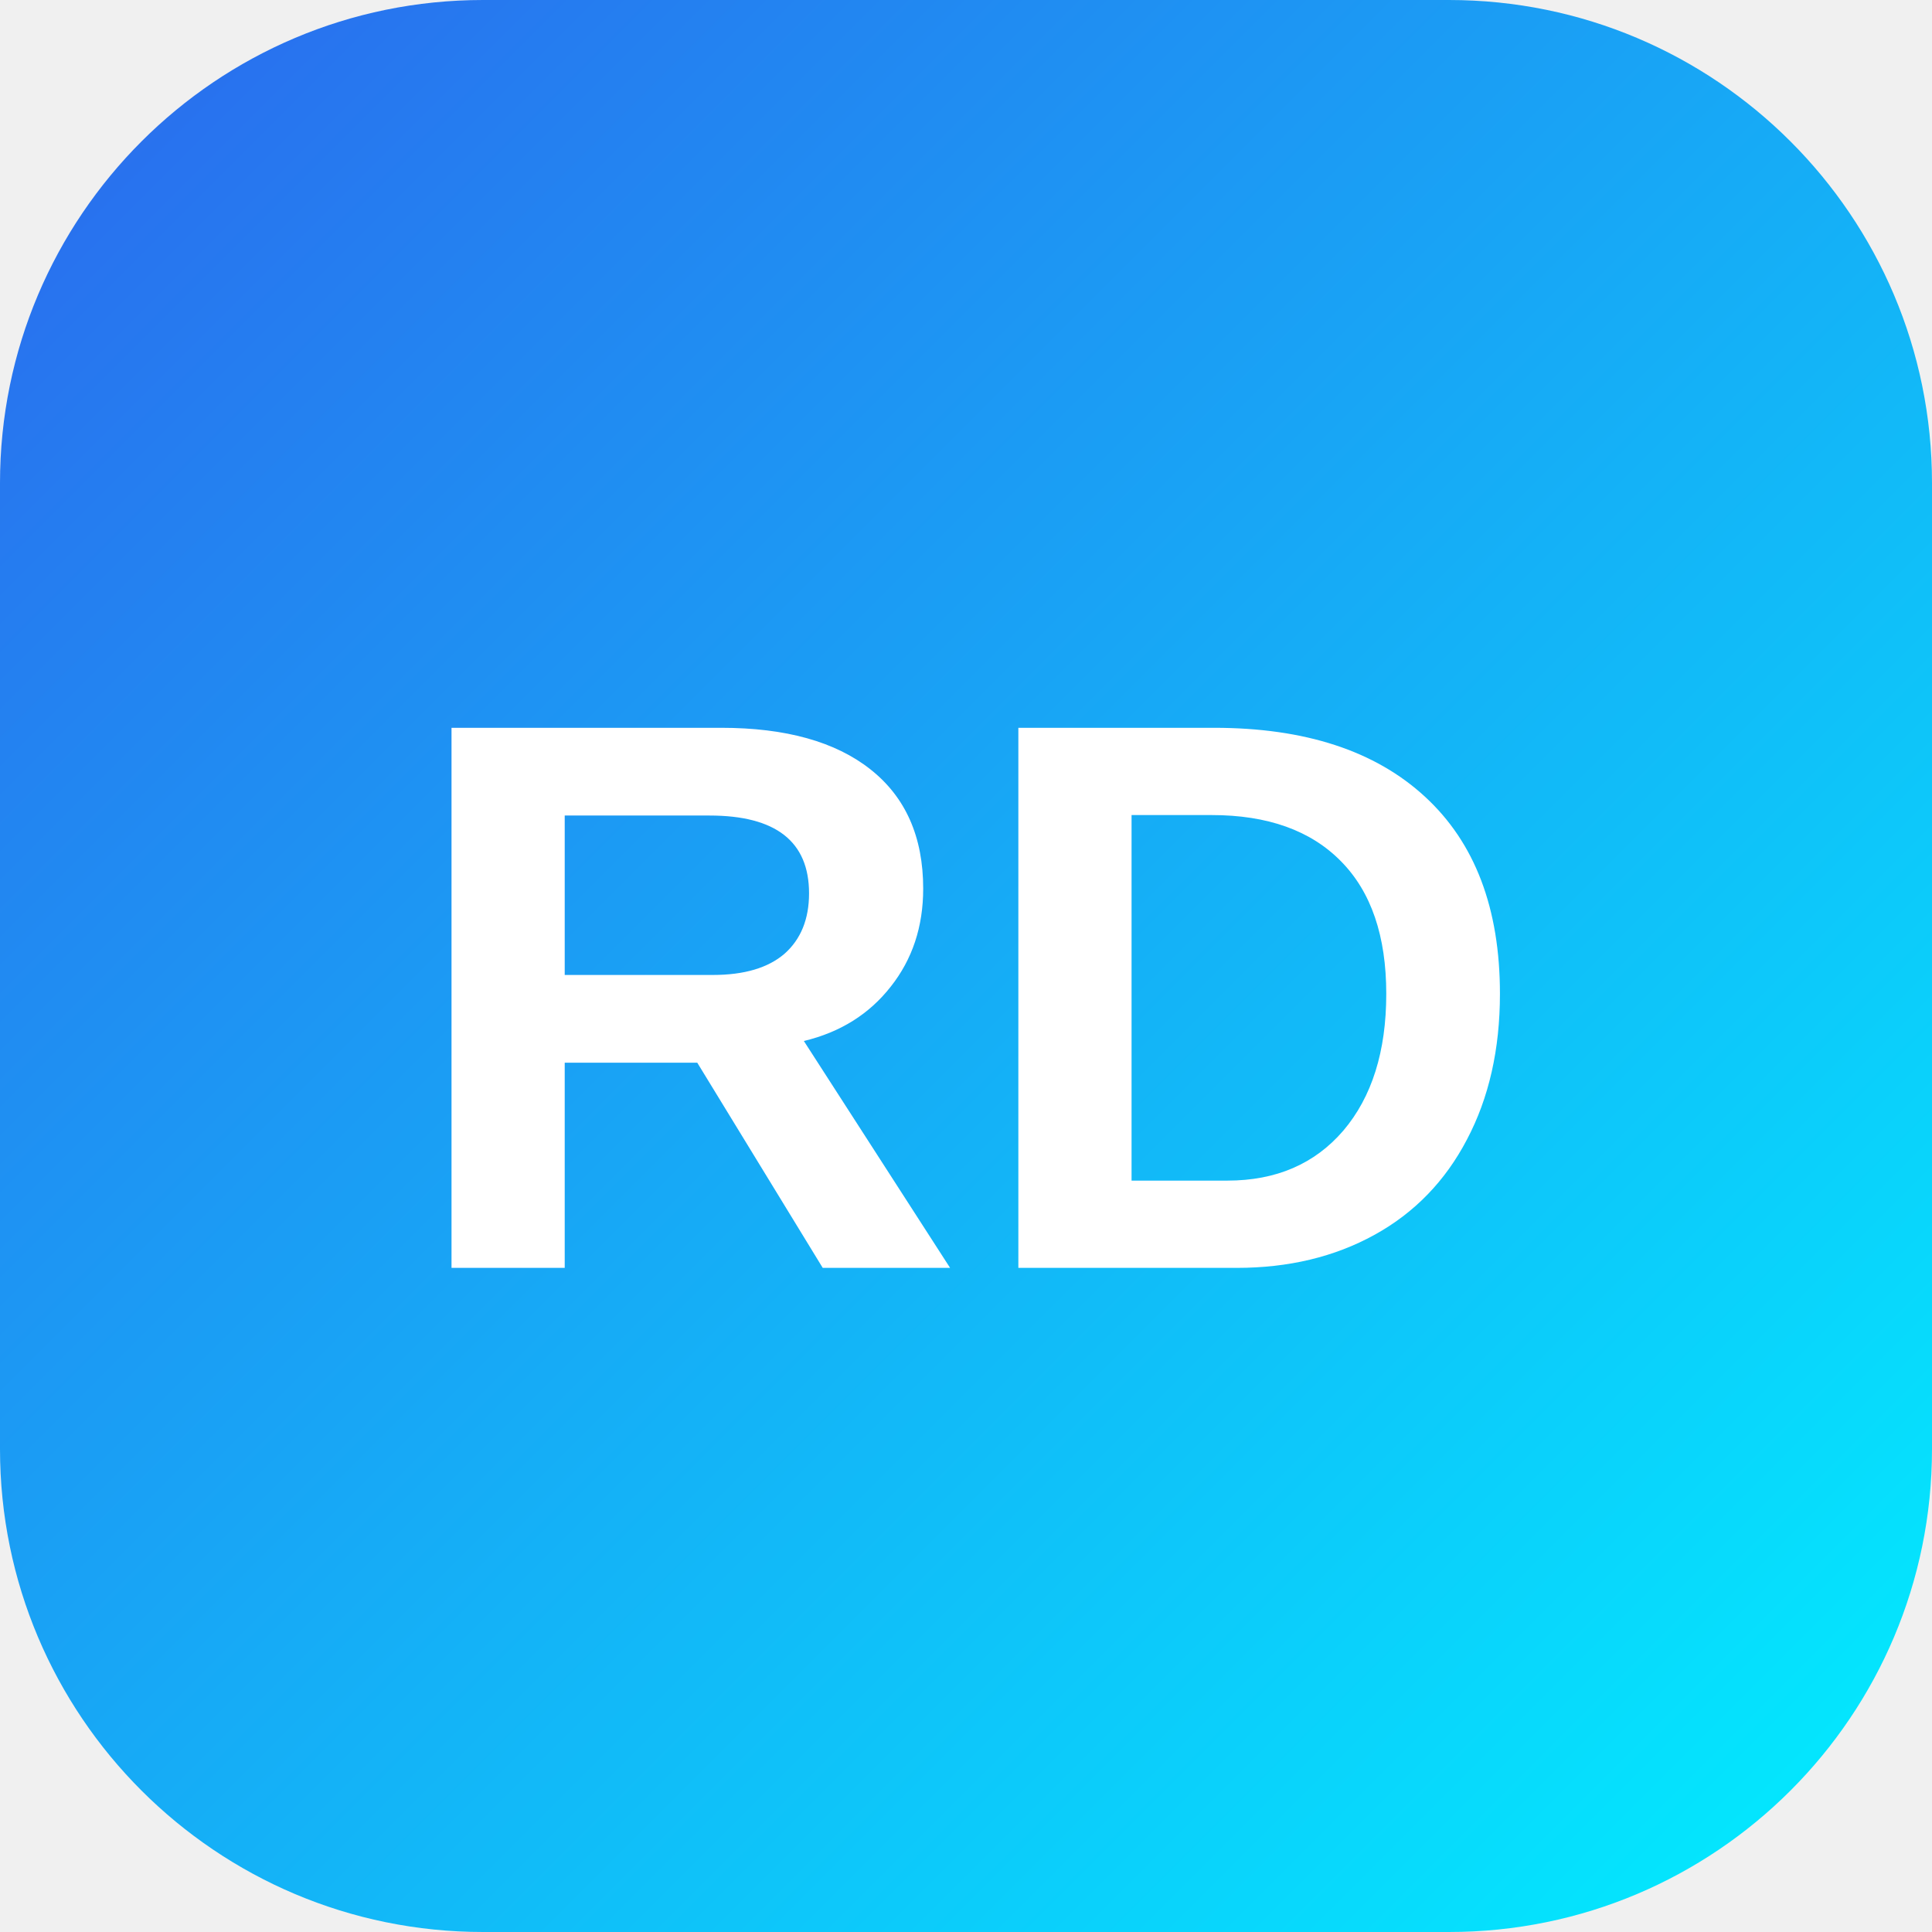
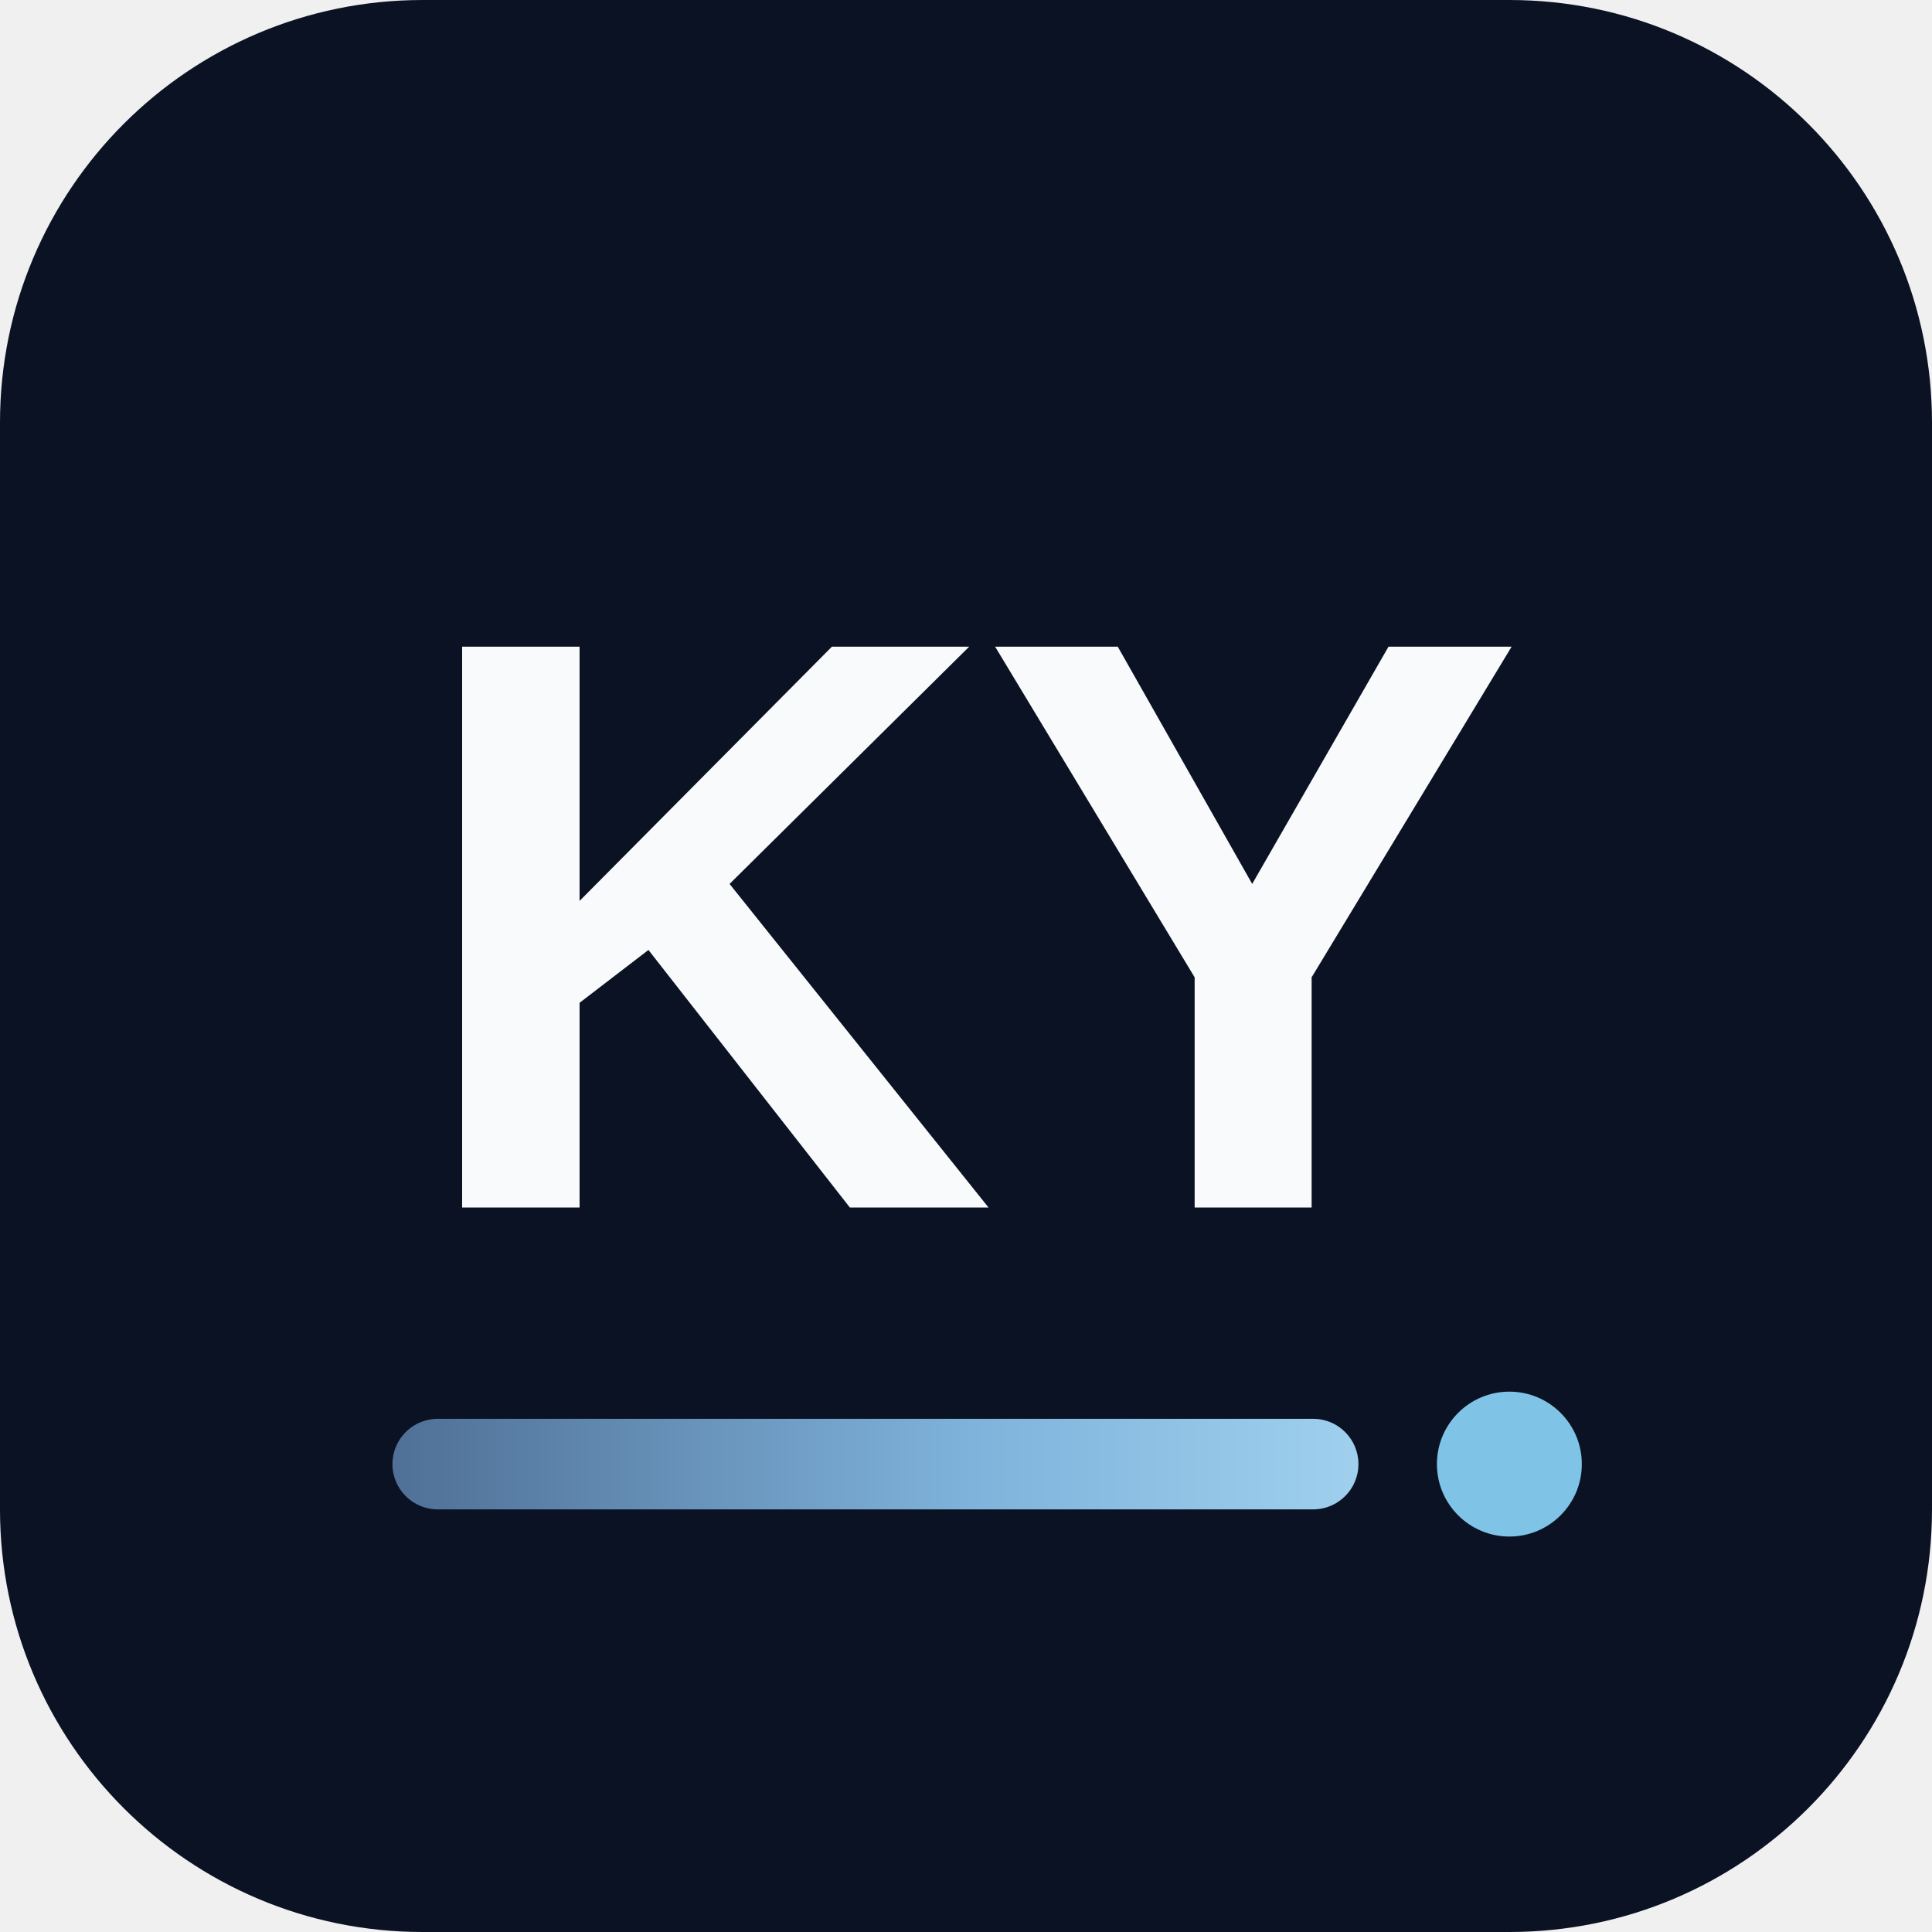
<svg xmlns="http://www.w3.org/2000/svg" viewBox="0 0 64 64">
  <defs>
-     <linearGradient id="g" x1="0" y1="0" x2="1" y2="1">
-       <stop offset="0" stop-color="#2c67ed" />
-       <stop offset="1" stop-color="#00f0ff" />
+     <linearGradient id="u" x1="0" y1="0" x2="1" y2="0">
+       <stop offset="0" stop-color="#4f6f96" />
+       <stop offset="0.6" stop-color="#7fb3db" />
+       <stop offset="1" stop-color="#9fd0ee" />
    </linearGradient>
  </defs>
-   <rect width="64" height="64" rx="16" fill="url(#g)" />
-   <text x="32" y="42" text-anchor="middle" font-family="Arial, sans-serif" font-weight="700" font-size="26" fill="#fff">RD</text>
+   <rect width="64" height="64" rx="14" fill="#0b1224" />
+   <text x="32" y="40" text-anchor="middle" font-family="Montserrat, 'Segoe UI', Arial, sans-serif" font-weight="800" font-size="27" letter-spacing="-0.5" fill="#f8fafc">KY</text>
+   <rect x="13" y="47" width="32" height="3" rx="1.5" fill="url(#u)" />
+   <circle cx="50" cy="48.5" r="2.4" fill="#7fc4e6" />
</svg>
